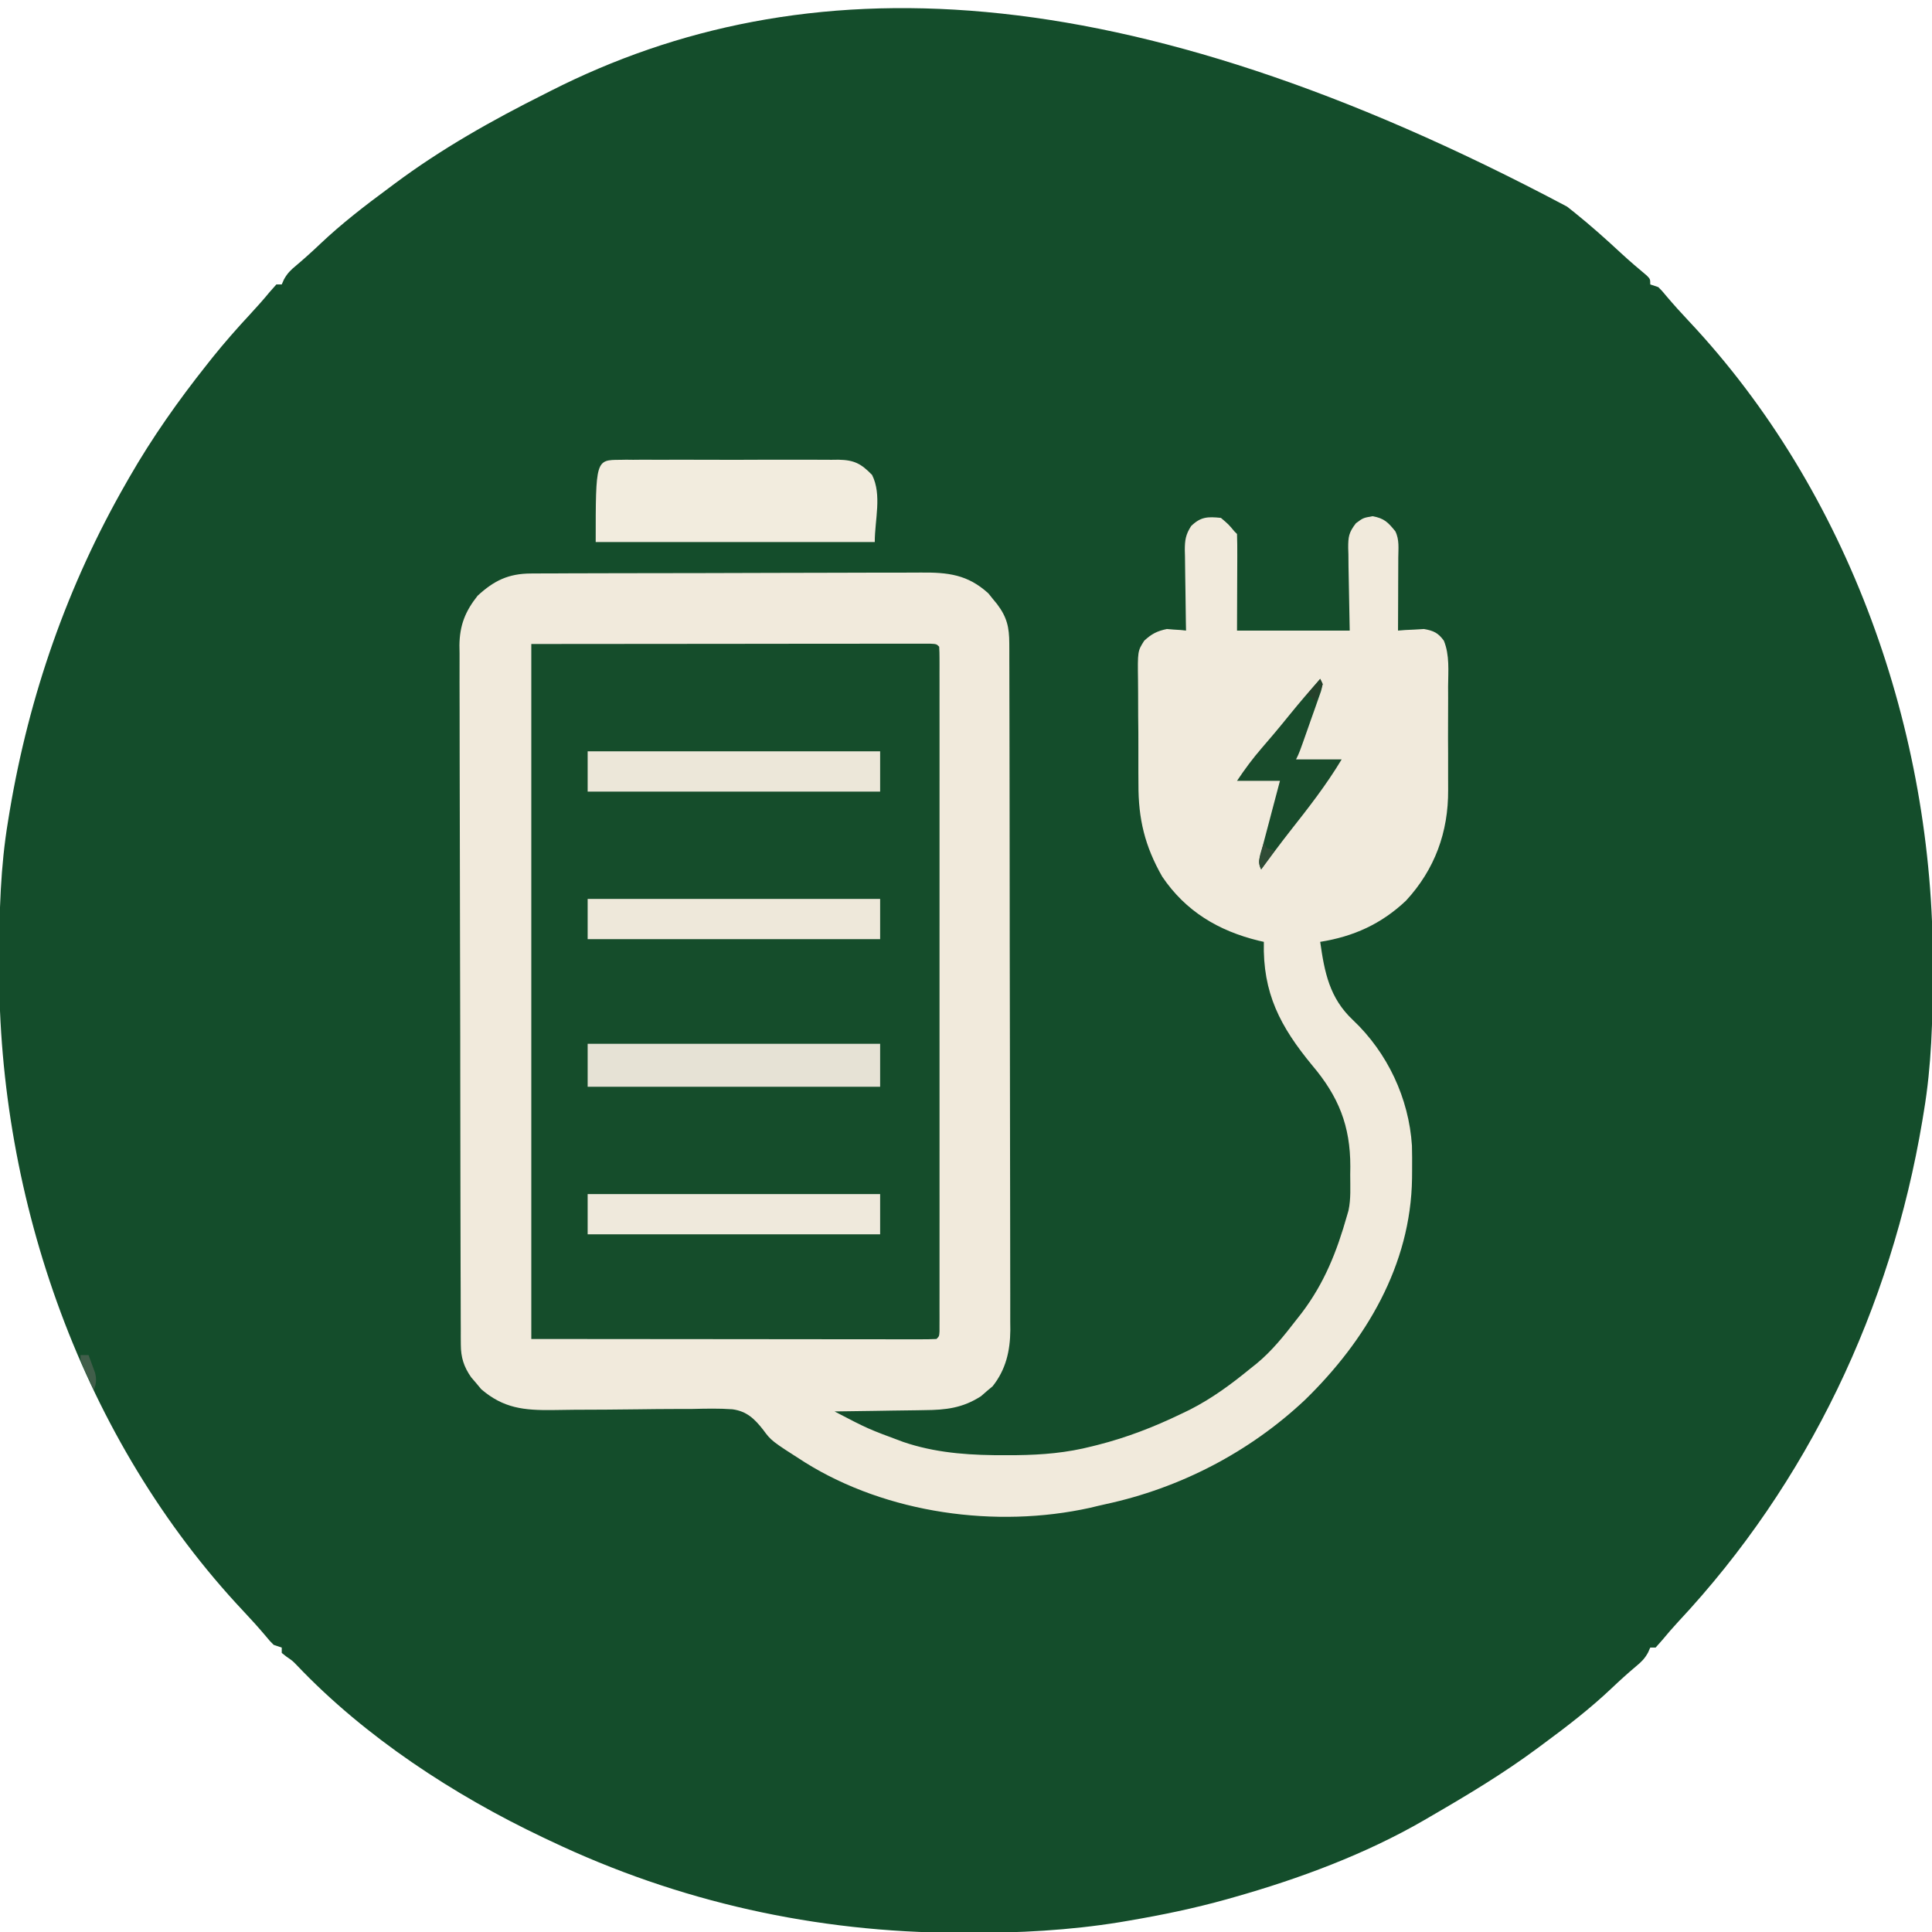
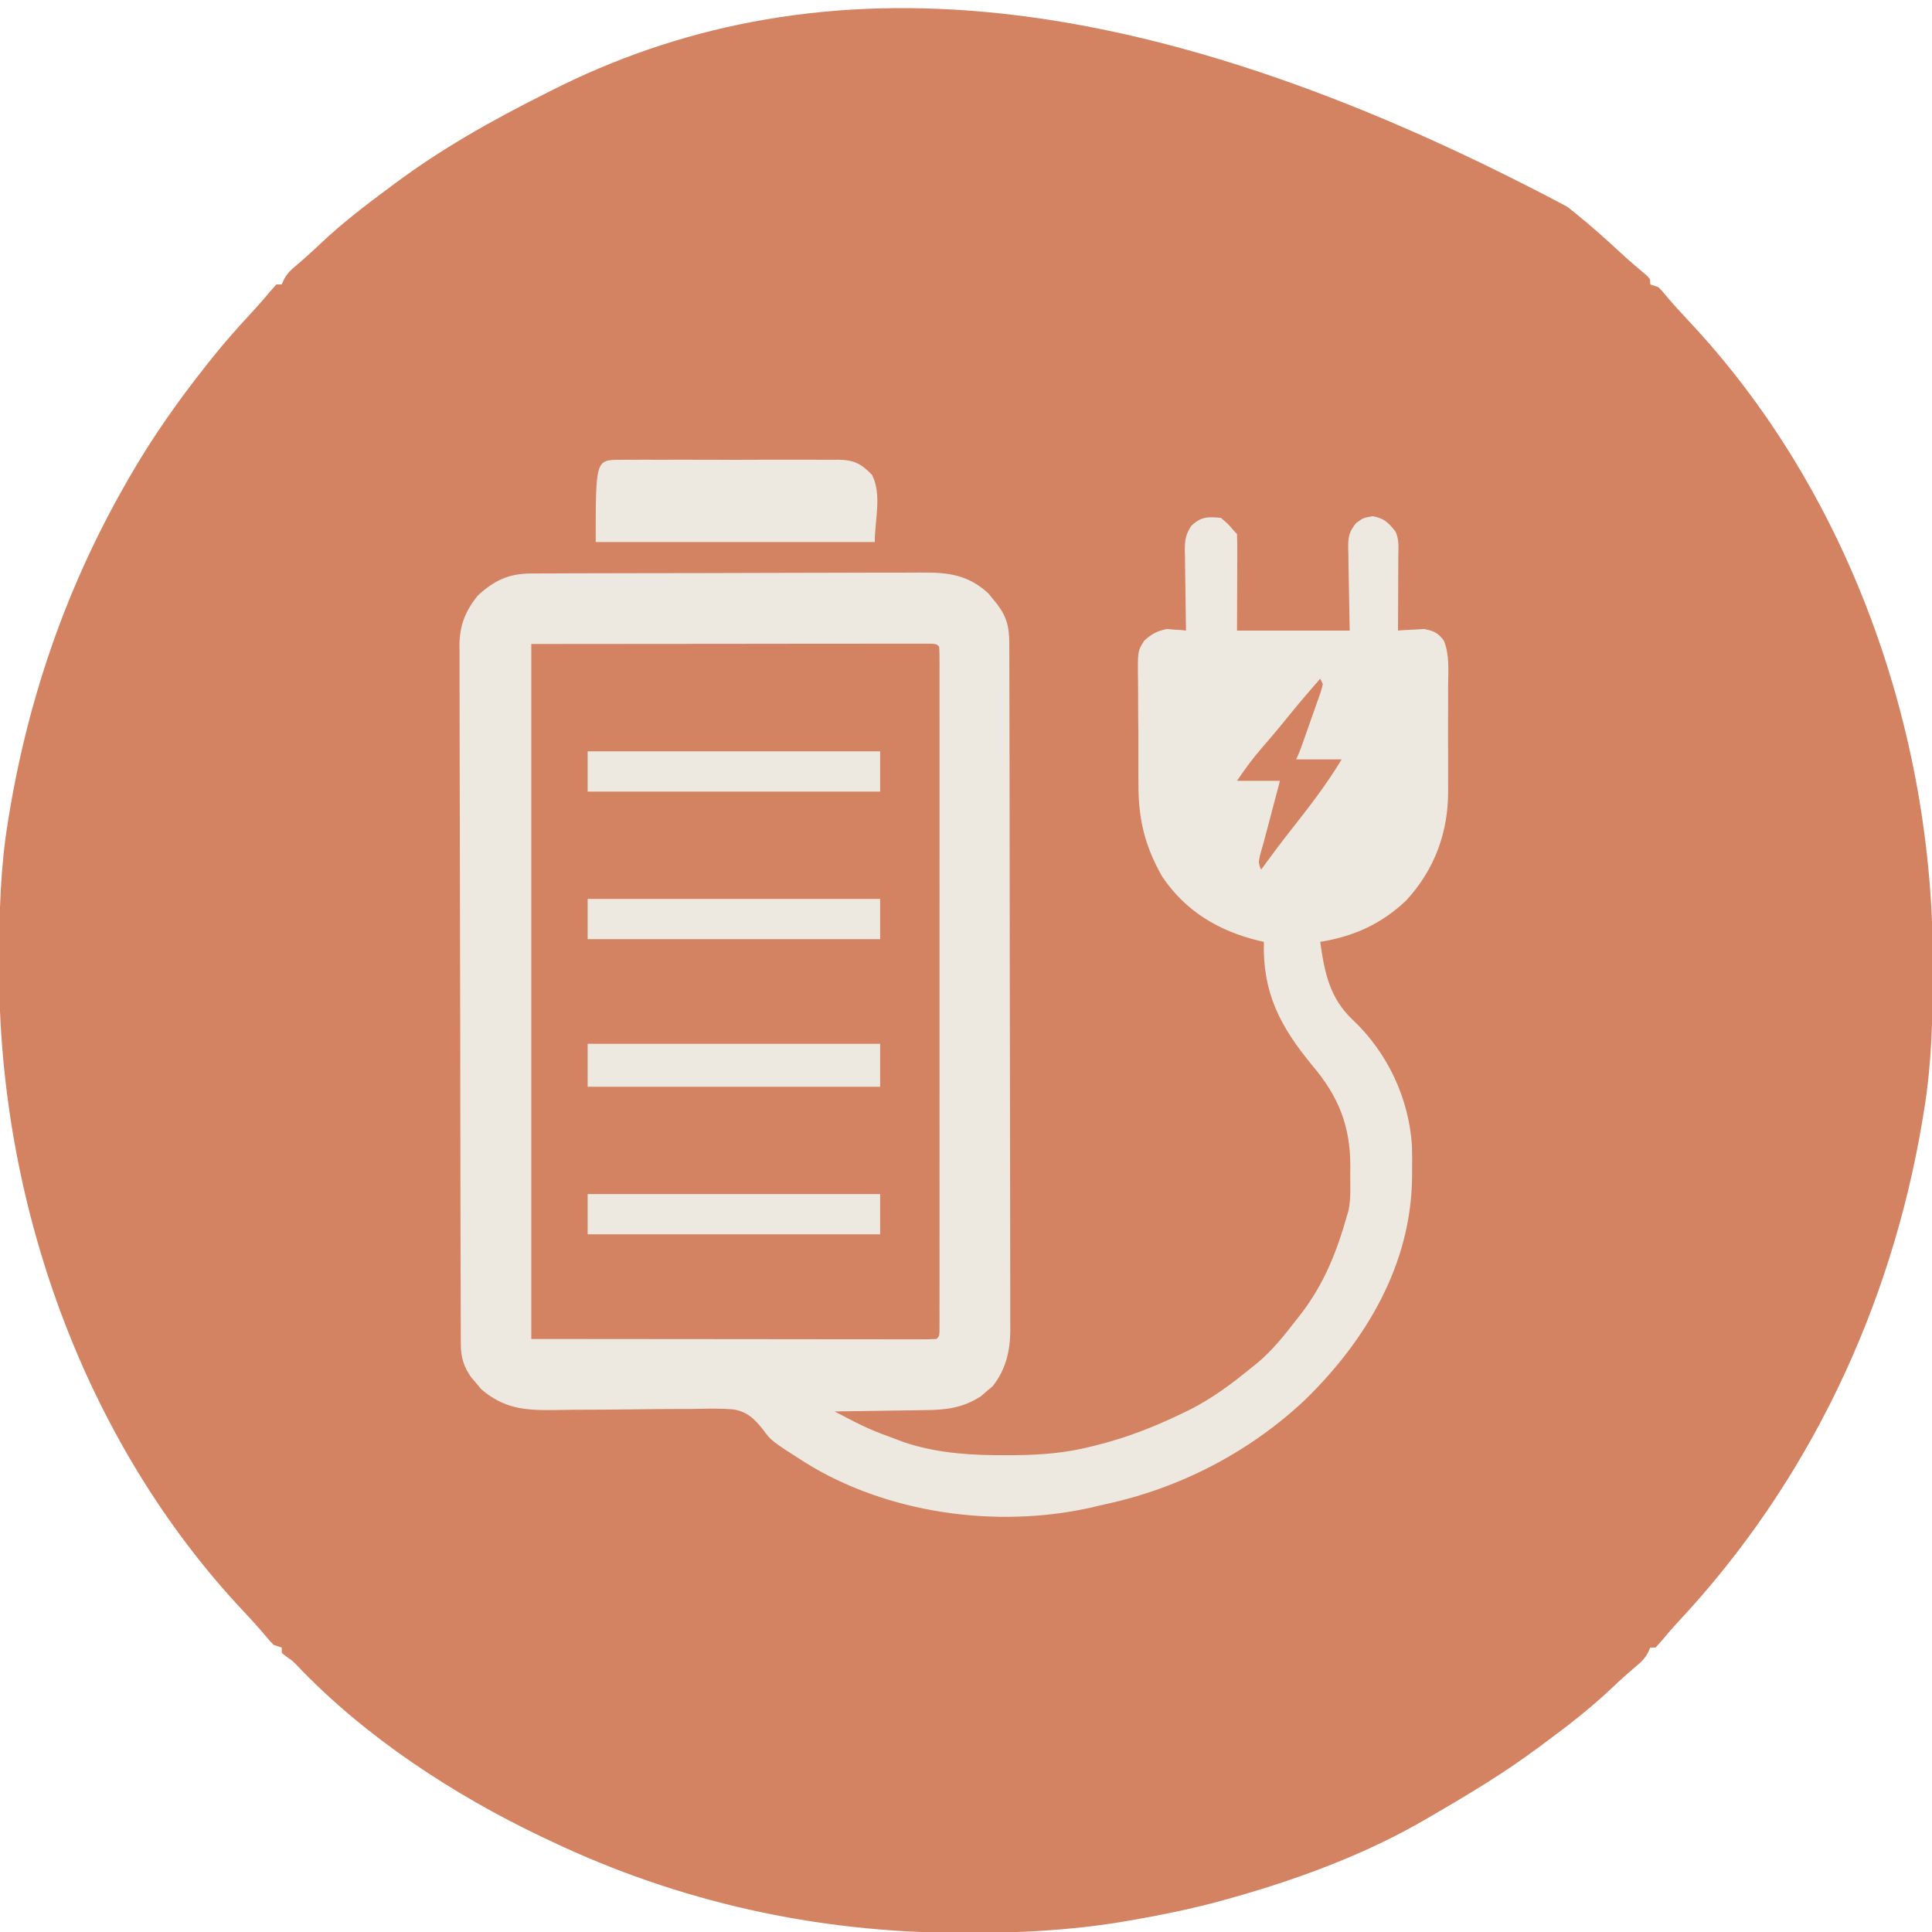
<svg xmlns="http://www.w3.org/2000/svg" version="1.1" width="720" height="720">
-   <path d="M0 0 C0.933 0.739 1.867 1.477 2.828 2.238 C8.835 7.07 14.542 12.164 20.184 17.41 C23.273 20.251 26.444 22.977 29.672 25.66 C31 27 31 27 31 29 C31.99 29.33 32.98 29.66 34 30 C35.402 31.391 35.402 31.391 36.938 33.25 C39.617 36.42 42.371 39.481 45.219 42.498 C105.205 106.243 136.606 195.835 136.312 282.5 C136.31 283.646 136.308 284.793 136.306 285.974 C136.254 303.157 135.835 320.016 133 337 C132.801 338.217 132.603 339.435 132.398 340.689 C120.691 410.464 89.83 475.66 41.383 527.426 C39.325 529.649 37.367 531.915 35.438 534.25 C34.633 535.158 33.829 536.065 33 537 C32.34 537 31.68 537 31 537 C30.738 537.598 30.477 538.196 30.207 538.812 C28.92 541.145 27.735 542.317 25.688 544 C22.582 546.616 19.596 549.314 16.656 552.115 C8.598 559.748 -0.067 566.428 -9 573 C-9.665 573.495 -10.329 573.989 -11.014 574.499 C-23.756 583.951 -37.277 592.061 -51 600 C-51.752 600.439 -52.504 600.879 -53.278 601.332 C-75.14 613.993 -99.768 623.138 -124 630 C-125.445 630.411 -125.445 630.411 -126.92 630.83 C-138.885 634.165 -150.944 636.667 -163.188 638.75 C-164.349 638.949 -165.511 639.148 -166.708 639.352 C-185.604 642.408 -204.375 643.381 -223.5 643.312 C-225.142 643.309 -225.142 643.309 -226.818 643.306 C-279.823 643.139 -331.065 631.828 -379 609 C-379.882 608.584 -380.763 608.168 -381.671 607.739 C-414.8 592.001 -447.919 570.377 -473.352 543.621 C-475.011 541.907 -475.011 541.907 -477.211 540.41 C-478.097 539.712 -478.097 539.712 -479 539 C-479 538.34 -479 537.68 -479 537 C-479.99 536.67 -480.98 536.34 -482 536 C-483.402 534.609 -483.402 534.609 -484.938 532.75 C-487.617 529.58 -490.371 526.519 -493.219 523.502 C-553.205 459.757 -584.606 370.165 -584.312 283.5 C-584.31 282.354 -584.308 281.207 -584.306 280.026 C-584.254 262.843 -583.835 245.984 -581 229 C-580.801 227.783 -580.603 226.565 -580.398 225.311 C-573.144 182.075 -558.829 141.017 -537 103 C-536.594 102.289 -536.188 101.578 -535.77 100.845 C-527.313 86.117 -517.554 72.292 -507 59 C-505.892 57.6 -505.892 57.6 -504.762 56.172 C-500.334 50.666 -495.703 45.397 -490.895 40.225 C-488.326 37.462 -485.841 34.658 -483.438 31.75 C-482.633 30.843 -481.829 29.935 -481 29 C-480.34 29 -479.68 29 -479 29 C-478.738 28.402 -478.477 27.804 -478.207 27.188 C-476.92 24.855 -475.735 23.683 -473.688 22 C-470.582 19.384 -467.596 16.685 -464.656 13.884 C-456.599 6.252 -447.92 -0.413 -439 -7 C-438.411 -7.441 -437.823 -7.881 -437.216 -8.335 C-419.626 -21.485 -400.612 -32.19 -381 -42 C-379.896 -42.562 -379.896 -42.562 -378.77 -43.135 C-285.026 -90.699 -166.377 -88.332 0 0 Z " fill="#144D2B" transform="translate(584,77)" />
-   <path d="M0 0 C2.875 2.438 2.875 2.438 5 5 C5.33 5.33 5.66 5.66 6 6 C6.089 8.666 6.115 11.307 6.098 13.973 C6.097 14.679 6.096 15.386 6.095 16.114 C6.089 18.764 6.075 21.413 6.062 24.062 C6.042 29.982 6.021 35.901 6 42 C19.86 42 33.72 42 48 42 C47.802 30.048 47.802 30.048 47.55 18.097 C47.535 16.592 47.522 15.087 47.512 13.582 C47.486 12.809 47.461 12.035 47.434 11.239 C47.431 7.025 47.647 5.458 50.312 2.003 C53 0 53 0 56.5 -0.625 C60.844 0.151 62.262 1.618 65 5 C66.56 8.12 66.121 11.43 66.098 14.852 C66.096 16.013 66.096 16.013 66.093 17.197 C66.088 19.673 66.075 22.149 66.062 24.625 C66.057 26.302 66.053 27.979 66.049 29.656 C66.038 33.771 66.021 37.885 66 42 C67.321 41.896 67.321 41.896 68.668 41.789 C69.829 41.735 70.991 41.681 72.188 41.625 C73.91 41.521 73.91 41.521 75.668 41.414 C79.194 42.034 80.966 42.821 83.082 45.767 C85.274 51.099 84.71 57.11 84.664 62.785 C84.667 64.248 84.672 65.71 84.679 67.172 C84.686 70.237 84.675 73.3 84.652 76.364 C84.624 80.255 84.64 84.145 84.67 88.036 C84.688 91.059 84.682 94.081 84.669 97.104 C84.666 98.536 84.67 99.969 84.681 101.401 C84.782 117.09 79.711 131.001 69 142.625 C59.789 151.342 49.458 156.013 37 158 C38.606 169.354 40.46 178.942 49.188 187.125 C62.082 199.302 70.052 216.307 71.19 233.94 C71.267 236.942 71.278 239.935 71.25 242.938 C71.243 243.995 71.235 245.053 71.227 246.142 C70.78 278.476 54.018 306.602 31.316 328.714 C10.616 348.191 -15.258 361.59 -42.993 367.562 C-44.916 367.982 -46.83 368.445 -48.742 368.91 C-83.811 376.663 -124.47 371.048 -155 352 C-167.541 343.977 -167.541 343.977 -170.63 339.792 C-173.849 335.686 -176.763 332.927 -182.022 332.202 C-187.055 331.829 -192.081 331.964 -197.121 332.078 C-198.99 332.085 -200.859 332.088 -202.728 332.085 C-207.632 332.089 -212.534 332.142 -217.438 332.21 C-225.281 332.315 -233.123 332.364 -240.966 332.376 C-243.691 332.39 -246.414 332.438 -249.138 332.488 C-259.688 332.597 -267.342 331.859 -275.656 324.719 C-276.569 323.62 -276.569 323.62 -277.5 322.5 C-278.444 321.402 -278.444 321.402 -279.406 320.281 C-282.138 316.371 -283.248 312.887 -283.263 308.134 C-283.271 307.175 -283.278 306.217 -283.286 305.23 C-283.284 304.185 -283.283 303.14 -283.281 302.064 C-283.287 300.948 -283.293 299.832 -283.299 298.682 C-283.316 294.934 -283.319 291.186 -283.322 287.439 C-283.332 284.755 -283.342 282.071 -283.352 279.387 C-283.379 272.089 -283.392 264.791 -283.4 257.494 C-283.406 252.935 -283.414 248.376 -283.423 243.817 C-283.448 231.189 -283.468 218.56 -283.475 205.932 C-283.476 205.124 -283.476 204.316 -283.476 203.484 C-283.477 202.674 -283.477 201.864 -283.478 201.03 C-283.479 199.389 -283.48 197.748 -283.48 196.107 C-283.481 195.293 -283.481 194.479 -283.482 193.64 C-283.49 180.455 -283.525 167.271 -283.571 154.086 C-283.619 140.542 -283.644 126.997 -283.646 113.453 C-283.648 105.851 -283.659 98.25 -283.696 90.648 C-283.726 84.174 -283.737 77.701 -283.72 71.227 C-283.712 67.926 -283.717 64.626 -283.742 61.326 C-283.768 57.74 -283.756 54.157 -283.735 50.571 C-283.751 49.537 -283.767 48.504 -283.784 47.439 C-283.683 40.008 -281.63 34.837 -277 29 C-270.918 23.395 -265.527 20.758 -257.157 20.726 C-256.144 20.718 -256.144 20.718 -255.109 20.71 C-252.852 20.695 -250.595 20.694 -248.337 20.694 C-246.715 20.686 -245.094 20.678 -243.472 20.668 C-239.071 20.646 -234.67 20.638 -230.269 20.633 C-227.517 20.629 -224.766 20.623 -222.014 20.616 C-212.407 20.591 -202.801 20.578 -193.194 20.574 C-184.251 20.571 -175.307 20.541 -166.363 20.499 C-158.677 20.464 -150.99 20.449 -143.303 20.448 C-138.716 20.447 -134.129 20.439 -129.541 20.41 C-125.224 20.384 -120.907 20.382 -116.589 20.398 C-115.009 20.4 -113.43 20.393 -111.85 20.377 C-101.713 20.281 -94.359 21.115 -86.66 28.133 C-86.133 28.79 -85.606 29.448 -85.062 30.125 C-84.517 30.788 -83.972 31.45 -83.41 32.133 C-79.731 37.004 -78.879 40.774 -78.866 46.788 C-78.861 47.729 -78.857 48.67 -78.852 49.639 C-78.852 50.665 -78.853 51.69 -78.853 52.746 C-78.849 53.842 -78.845 54.938 -78.842 56.067 C-78.831 59.745 -78.827 63.424 -78.823 67.102 C-78.817 69.737 -78.81 72.372 -78.803 75.006 C-78.783 82.917 -78.773 90.828 -78.764 98.738 C-78.76 102.466 -78.755 106.194 -78.749 109.922 C-78.732 122.319 -78.718 134.715 -78.711 147.112 C-78.709 150.327 -78.707 153.542 -78.705 156.757 C-78.704 157.556 -78.704 158.355 -78.703 159.178 C-78.695 172.121 -78.67 185.063 -78.637 198.005 C-78.604 211.301 -78.586 224.597 -78.583 237.893 C-78.581 245.354 -78.572 252.816 -78.547 260.278 C-78.525 266.633 -78.517 272.987 -78.526 279.342 C-78.531 282.582 -78.527 285.821 -78.51 289.061 C-78.492 292.581 -78.499 296.099 -78.512 299.619 C-78.501 300.633 -78.49 301.647 -78.479 302.692 C-78.549 310.494 -80.155 317.411 -85.078 323.621 C-85.795 324.221 -86.512 324.82 -87.25 325.438 C-87.956 326.055 -88.663 326.672 -89.391 327.309 C-96.212 331.73 -102.481 332.457 -110.406 332.512 C-111.854 332.539 -111.854 332.539 -113.331 332.566 C-116.388 332.62 -119.444 332.654 -122.5 332.688 C-124.583 332.721 -126.667 332.755 -128.75 332.791 C-133.833 332.876 -138.916 332.943 -144 333 C-131.534 339.503 -131.534 339.503 -118.375 344.375 C-117.658 344.608 -116.942 344.842 -116.203 345.082 C-104.473 348.699 -92.389 349.367 -80.188 349.312 C-78.873 349.308 -77.559 349.303 -76.204 349.298 C-66.447 349.18 -57.461 348.424 -48 346 C-47.312 345.828 -46.625 345.657 -45.916 345.48 C-35.127 342.739 -25.018 338.828 -15 334 C-13.867 333.455 -12.734 332.909 -11.566 332.348 C-3.266 328.113 3.824 322.876 11 317 C11.752 316.403 12.503 315.806 13.277 315.191 C18.994 310.471 23.481 304.849 28 299 C28.705 298.099 29.41 297.198 30.137 296.27 C38.602 285.095 43.228 273.345 47 260 C47.182 259.374 47.364 258.748 47.551 258.102 C48.48 253.753 48.185 249.242 48.188 244.812 C48.2 243.809 48.212 242.805 48.225 241.771 C48.254 226.52 43.807 215.57 34 204 C22.127 189.592 15.522 177.13 16 158 C15.345 157.853 14.69 157.706 14.016 157.555 C-0.937 153.88 -13.136 146.635 -21.875 133.688 C-28.34 122.366 -30.785 112.218 -30.734 99.285 C-30.743 97.816 -30.752 96.347 -30.763 94.878 C-30.779 91.826 -30.777 88.775 -30.762 85.723 C-30.744 81.823 -30.782 77.926 -30.834 74.026 C-30.867 71.004 -30.868 67.982 -30.859 64.959 C-30.859 63.521 -30.87 62.083 -30.893 60.645 C-31.043 49.635 -31.043 49.635 -28.575 45.767 C-25.874 43.249 -23.748 42.153 -20.129 41.414 C-19.282 41.484 -18.435 41.553 -17.562 41.625 C-16.698 41.679 -15.833 41.733 -14.941 41.789 C-14.301 41.859 -13.66 41.928 -13 42 C-13.021 40.936 -13.042 39.871 -13.063 38.775 C-13.136 34.815 -13.182 30.854 -13.22 26.894 C-13.24 25.182 -13.267 23.47 -13.302 21.758 C-13.35 19.293 -13.373 16.829 -13.391 14.363 C-13.411 13.602 -13.432 12.84 -13.453 12.055 C-13.455 8.315 -13.141 6.219 -11.101 3.04 C-7.523 -0.434 -4.936 -0.502 0 0 Z " fill="#F1EADC" transform="translate(455,193)" />
-   <path d="M0 0 C37.342 -0.031 37.342 -0.031 75.438 -0.062 C83.312 -0.072 91.186 -0.081 99.299 -0.09 C108.879 -0.095 108.879 -0.095 113.357 -0.095 C116.5 -0.096 119.642 -0.1 122.785 -0.106 C126.785 -0.112 130.786 -0.114 134.787 -0.113 C136.26 -0.113 137.733 -0.115 139.206 -0.119 C141.187 -0.124 143.167 -0.122 145.147 -0.12 C146.26 -0.121 147.372 -0.122 148.519 -0.123 C151 0 151 0 152 1 C152.097 2.375 152.126 3.755 152.126 5.134 C152.128 6.031 152.131 6.927 152.134 7.851 C152.132 8.847 152.129 9.844 152.127 10.87 C152.129 11.92 152.13 12.969 152.132 14.051 C152.136 17.597 152.133 21.143 152.129 24.689 C152.131 27.22 152.133 29.75 152.135 32.281 C152.139 38.458 152.138 44.635 152.135 50.812 C152.133 55.831 152.133 60.849 152.134 65.867 C152.134 66.58 152.134 67.292 152.134 68.027 C152.135 69.475 152.135 70.923 152.135 72.371 C152.138 85.963 152.135 99.556 152.129 113.149 C152.125 124.825 152.126 136.501 152.13 148.177 C152.136 161.72 152.138 175.262 152.135 188.805 C152.134 190.248 152.134 191.691 152.134 193.133 C152.134 193.843 152.134 194.553 152.133 195.285 C152.132 200.3 152.134 205.315 152.136 210.329 C152.139 217.073 152.137 223.816 152.131 230.56 C152.13 233.043 152.13 235.526 152.133 238.009 C152.135 241.382 152.132 244.756 152.127 248.13 C152.129 249.126 152.131 250.123 152.134 251.149 C152.131 252.046 152.129 252.942 152.126 253.866 C152.126 254.646 152.126 255.426 152.125 256.229 C152 258 152 258 151 259 C149.051 259.097 147.099 259.122 145.147 259.12 C143.878 259.122 142.609 259.123 141.301 259.124 C139.876 259.121 138.45 259.117 137.025 259.114 C135.513 259.113 134.001 259.113 132.489 259.114 C128.426 259.114 124.363 259.108 120.301 259.101 C116.493 259.096 112.686 259.095 108.879 259.095 C97.732 259.089 86.585 259.075 75.438 259.062 C50.543 259.042 25.649 259.021 0 259 C0 173.53 0 88.06 0 0 Z " fill="#154D2B" transform="translate(198,240)" />
-   <path d="M0 0 C0.772 -0.014 1.545 -0.028 2.34 -0.043 C3.173 -0.033 4.006 -0.022 4.864 -0.012 C5.753 -0.021 6.641 -0.03 7.556 -0.039 C10.488 -0.061 13.417 -0.046 16.349 -0.029 C18.39 -0.033 20.431 -0.037 22.472 -0.044 C26.749 -0.051 31.024 -0.04 35.301 -0.017 C40.776 0.012 46.251 -0.005 51.727 -0.035 C55.942 -0.053 60.156 -0.047 64.371 -0.034 C66.39 -0.031 68.408 -0.035 70.427 -0.047 C73.252 -0.059 76.075 -0.04 78.899 -0.012 C80.146 -0.027 80.146 -0.027 81.417 -0.043 C87.271 0.064 89.865 1.411 93.946 5.635 C97.676 13.094 94.946 22.295 94.946 30.635 C60.626 30.635 26.306 30.635 -9.054 30.635 C-9.054 0.026 -9.054 0.026 0 0 Z " fill="#F2ECDE" transform="translate(231.0536,171.3651)" />
-   <path d="M0 0 C35.97 0 71.94 0 109 0 C109 5.28 109 10.56 109 16 C73.03 16 37.06 16 0 16 C0 10.72 0 5.44 0 0 Z " fill="#E6E2D5" transform="translate(219,389)" />
-   <path d="M0 0 C35.97 0 71.94 0 109 0 C109 4.95 109 9.9 109 15 C73.03 15 37.06 15 0 15 C0 10.05 0 5.1 0 0 Z " fill="#EFE9DC" transform="translate(219,445)" />
-   <path d="M0 0 C35.97 0 71.94 0 109 0 C109 4.95 109 9.9 109 15 C73.03 15 37.06 15 0 15 C0 10.05 0 5.1 0 0 Z " fill="#EEE8DA" transform="translate(219,335)" />
-   <path d="M0 0 C35.97 0 71.94 0 109 0 C109 4.95 109 9.9 109 15 C73.03 15 37.06 15 0 15 C0 10.05 0 5.1 0 0 Z " fill="#ECE7D9" transform="translate(219,280)" />
-   <path d="M0 0 C1 2 1 2 0.303 4.582 C-0.073 5.648 -0.449 6.714 -0.836 7.812 C-1.241 8.97 -1.645 10.128 -2.062 11.32 C-2.496 12.535 -2.929 13.749 -3.375 15 C-3.8 16.214 -4.226 17.429 -4.664 18.68 C-7.81 27.621 -7.81 27.621 -9 30 C-3.39 30 2.22 30 8 30 C2.273 39.546 -4.432 48.112 -11.312 56.842 C-14.956 61.501 -18.479 66.249 -22 71 C-23.541 67.918 -22.205 65.203 -21.348 62.023 C-21.169 61.338 -20.99 60.653 -20.805 59.947 C-20.231 57.754 -19.647 55.565 -19.062 53.375 C-18.672 51.891 -18.282 50.406 -17.893 48.922 C-16.937 45.279 -15.968 41.64 -15 38 C-20.28 38 -25.56 38 -31 38 C-28.102 33.653 -25.205 29.732 -21.812 25.812 C-20.834 24.67 -19.856 23.527 -18.879 22.383 C-18.394 21.816 -17.91 21.249 -17.411 20.665 C-15.323 18.2 -13.286 15.695 -11.25 13.188 C-7.599 8.701 -3.848 4.318 0 0 Z " fill="#184B2B" transform="translate(492,253)" />
-   <path d="M0 0 C0.99 0 1.98 0 3 0 C3.534 1.412 4.052 2.83 4.562 4.25 C4.853 5.039 5.143 5.828 5.441 6.641 C6.045 9.191 5.847 10.553 5 13 C4.162 11.21 3.33 9.418 2.5 7.625 C1.804 6.128 1.804 6.128 1.094 4.602 C0 2 0 2 0 0 Z " fill="#415E4A" transform="translate(30,505)" />
-   <path d="M0 0 C0.33 0.66 0.66 1.32 1 2 C1.99 2.33 2.98 2.66 4 3 C2.35 5.31 0.7 7.62 -1 10 C-2.274 7.453 -1.802 6.572 -1.062 3.875 C-0.868 3.151 -0.673 2.426 -0.473 1.68 C-0.317 1.125 -0.161 0.571 0 0 Z " fill="#2F4C36" transform="translate(471,314)" />
-   <path d="M0 0 C0.33 0.66 0.66 1.32 1 2 C0.064 4.36 -0.933 6.696 -2 9 C-2.33 8.34 -2.66 7.68 -3 7 C-3.66 6.67 -4.32 6.34 -5 6 C-3.35 4.02 -1.7 2.04 0 0 Z " fill="#24402A" transform="translate(492,253)" />
+   <path d="M0 0 C0.933 0.739 1.867 1.477 2.828 2.238 C8.835 7.07 14.542 12.164 20.184 17.41 C23.273 20.251 26.444 22.977 29.672 25.66 C31 27 31 27 31 29 C31.99 29.33 32.98 29.66 34 30 C35.402 31.391 35.402 31.391 36.938 33.25 C39.617 36.42 42.371 39.481 45.219 42.498 C105.205 106.243 136.606 195.835 136.312 282.5 C136.31 283.646 136.308 284.793 136.306 285.974 C136.254 303.157 135.835 320.016 133 337 C132.801 338.217 132.603 339.435 132.398 340.689 C120.691 410.464 89.83 475.66 41.383 527.426 C39.325 529.649 37.367 531.915 35.438 534.25 C34.633 535.158 33.829 536.065 33 537 C32.34 537 31.68 537 31 537 C30.738 537.598 30.477 538.196 30.207 538.812 C28.92 541.145 27.735 542.317 25.688 544 C22.582 546.616 19.596 549.314 16.656 552.115 C8.598 559.748 -0.067 566.428 -9 573 C-9.665 573.495 -10.329 573.989 -11.014 574.499 C-23.756 583.951 -37.277 592.061 -51 600 C-51.752 600.439 -52.504 600.879 -53.278 601.332 C-75.14 613.993 -99.768 623.138 -124 630 C-125.445 630.411 -125.445 630.411 -126.92 630.83 C-138.885 634.165 -150.944 636.667 -163.188 638.75 C-164.349 638.949 -165.511 639.148 -166.708 639.352 C-185.604 642.408 -204.375 643.381 -223.5 643.312 C-225.142 643.309 -225.142 643.309 -226.818 643.306 C-279.823 643.139 -331.065 631.828 -379 609 C-379.882 608.584 -380.763 608.168 -381.671 607.739 C-414.8 592.001 -447.919 570.377 -473.352 543.621 C-475.011 541.907 -475.011 541.907 -477.211 540.41 C-478.097 539.712 -478.097 539.712 -479 539 C-479 538.34 -479 537.68 -479 537 C-479.99 536.67 -480.98 536.34 -482 536 C-483.402 534.609 -483.402 534.609 -484.938 532.75 C-487.617 529.58 -490.371 526.519 -493.219 523.502 C-553.205 459.757 -584.606 370.165 -584.312 283.5 C-584.31 282.354 -584.308 281.207 -584.306 280.026 C-584.254 262.843 -583.835 245.984 -581 229 C-580.801 227.783 -580.603 226.565 -580.398 225.311 C-573.144 182.075 -558.829 141.017 -537 103 C-536.594 102.289 -536.188 101.578 -535.77 100.845 C-527.313 86.117 -517.554 72.292 -507 59 C-505.892 57.6 -505.892 57.6 -504.762 56.172 C-500.334 50.666 -495.703 45.397 -490.895 40.225 C-488.326 37.462 -485.841 34.658 -483.438 31.75 C-482.633 30.843 -481.829 29.935 -481 29 C-480.34 29 -479.68 29 -479 29 C-478.738 28.402 -478.477 27.804 -478.207 27.188 C-476.92 24.855 -475.735 23.683 -473.688 22 C-470.582 19.384 -467.596 16.685 -464.656 13.884 C-456.599 6.252 -447.92 -0.413 -439 -7 C-438.411 -7.441 -437.823 -7.881 -437.216 -8.335 C-419.626 -21.485 -400.612 -32.19 -381 -42 C-379.896 -42.562 -379.896 -42.562 -378.77 -43.135 C-285.026 -90.699 -166.377 -88.332 0 0 Z " fill="#D38262" transform="translate(584,77)" />
+   <path d="M0 0 C2.875 2.438 2.875 2.438 5 5 C5.33 5.33 5.66 5.66 6 6 C6.089 8.666 6.115 11.307 6.098 13.973 C6.097 14.679 6.096 15.386 6.095 16.114 C6.089 18.764 6.075 21.413 6.062 24.062 C6.042 29.982 6.021 35.901 6 42 C19.86 42 33.72 42 48 42 C47.802 30.048 47.802 30.048 47.55 18.097 C47.535 16.592 47.522 15.087 47.512 13.582 C47.486 12.809 47.461 12.035 47.434 11.239 C47.431 7.025 47.647 5.458 50.312 2.003 C53 0 53 0 56.5 -0.625 C60.844 0.151 62.262 1.618 65 5 C66.56 8.12 66.121 11.43 66.098 14.852 C66.096 16.013 66.096 16.013 66.093 17.197 C66.088 19.673 66.075 22.149 66.062 24.625 C66.057 26.302 66.053 27.979 66.049 29.656 C66.038 33.771 66.021 37.885 66 42 C67.321 41.896 67.321 41.896 68.668 41.789 C69.829 41.735 70.991 41.681 72.188 41.625 C73.91 41.521 73.91 41.521 75.668 41.414 C79.194 42.034 80.966 42.821 83.082 45.767 C85.274 51.099 84.71 57.11 84.664 62.785 C84.667 64.248 84.672 65.71 84.679 67.172 C84.686 70.237 84.675 73.3 84.652 76.364 C84.624 80.255 84.64 84.145 84.67 88.036 C84.688 91.059 84.682 94.081 84.669 97.104 C84.666 98.536 84.67 99.969 84.681 101.401 C84.782 117.09 79.711 131.001 69 142.625 C59.789 151.342 49.458 156.013 37 158 C38.606 169.354 40.46 178.942 49.188 187.125 C62.082 199.302 70.052 216.307 71.19 233.94 C71.267 236.942 71.278 239.935 71.25 242.938 C71.243 243.995 71.235 245.053 71.227 246.142 C70.78 278.476 54.018 306.602 31.316 328.714 C10.616 348.191 -15.258 361.59 -42.993 367.562 C-44.916 367.982 -46.83 368.445 -48.742 368.91 C-83.811 376.663 -124.47 371.048 -155 352 C-167.541 343.977 -167.541 343.977 -170.63 339.792 C-173.849 335.686 -176.763 332.927 -182.022 332.202 C-187.055 331.829 -192.081 331.964 -197.121 332.078 C-198.99 332.085 -200.859 332.088 -202.728 332.085 C-207.632 332.089 -212.534 332.142 -217.438 332.21 C-225.281 332.315 -233.123 332.364 -240.966 332.376 C-243.691 332.39 -246.414 332.438 -249.138 332.488 C-259.688 332.597 -267.342 331.859 -275.656 324.719 C-276.569 323.62 -276.569 323.62 -277.5 322.5 C-278.444 321.402 -278.444 321.402 -279.406 320.281 C-282.138 316.371 -283.248 312.887 -283.263 308.134 C-283.271 307.175 -283.278 306.217 -283.286 305.23 C-283.284 304.185 -283.283 303.14 -283.281 302.064 C-283.287 300.948 -283.293 299.832 -283.299 298.682 C-283.316 294.934 -283.319 291.186 -283.322 287.439 C-283.332 284.755 -283.342 282.071 -283.352 279.387 C-283.379 272.089 -283.392 264.791 -283.4 257.494 C-283.406 252.935 -283.414 248.376 -283.423 243.817 C-283.448 231.189 -283.468 218.56 -283.475 205.932 C-283.476 205.124 -283.476 204.316 -283.476 203.484 C-283.477 202.674 -283.477 201.864 -283.478 201.03 C-283.479 199.389 -283.48 197.748 -283.48 196.107 C-283.481 195.293 -283.481 194.479 -283.482 193.64 C-283.49 180.455 -283.525 167.271 -283.571 154.086 C-283.619 140.542 -283.644 126.997 -283.646 113.453 C-283.648 105.851 -283.659 98.25 -283.696 90.648 C-283.726 84.174 -283.737 77.701 -283.72 71.227 C-283.712 67.926 -283.717 64.626 -283.742 61.326 C-283.768 57.74 -283.756 54.157 -283.735 50.571 C-283.751 49.537 -283.767 48.504 -283.784 47.439 C-283.683 40.008 -281.63 34.837 -277 29 C-270.918 23.395 -265.527 20.758 -257.157 20.726 C-256.144 20.718 -256.144 20.718 -255.109 20.71 C-252.852 20.695 -250.595 20.694 -248.337 20.694 C-246.715 20.686 -245.094 20.678 -243.472 20.668 C-239.071 20.646 -234.67 20.638 -230.269 20.633 C-227.517 20.629 -224.766 20.623 -222.014 20.616 C-212.407 20.591 -202.801 20.578 -193.194 20.574 C-184.251 20.571 -175.307 20.541 -166.363 20.499 C-158.677 20.464 -150.99 20.449 -143.303 20.448 C-138.716 20.447 -134.129 20.439 -129.541 20.41 C-125.224 20.384 -120.907 20.382 -116.589 20.398 C-115.009 20.4 -113.43 20.393 -111.85 20.377 C-101.713 20.281 -94.359 21.115 -86.66 28.133 C-86.133 28.79 -85.606 29.448 -85.062 30.125 C-84.517 30.788 -83.972 31.45 -83.41 32.133 C-79.731 37.004 -78.879 40.774 -78.866 46.788 C-78.861 47.729 -78.857 48.67 -78.852 49.639 C-78.852 50.665 -78.853 51.69 -78.853 52.746 C-78.849 53.842 -78.845 54.938 -78.842 56.067 C-78.831 59.745 -78.827 63.424 -78.823 67.102 C-78.817 69.737 -78.81 72.372 -78.803 75.006 C-78.783 82.917 -78.773 90.828 -78.764 98.738 C-78.76 102.466 -78.755 106.194 -78.749 109.922 C-78.732 122.319 -78.718 134.715 -78.711 147.112 C-78.709 150.327 -78.707 153.542 -78.705 156.757 C-78.704 157.556 -78.704 158.355 -78.703 159.178 C-78.695 172.121 -78.67 185.063 -78.637 198.005 C-78.604 211.301 -78.586 224.597 -78.583 237.893 C-78.581 245.354 -78.572 252.816 -78.547 260.278 C-78.525 266.633 -78.517 272.987 -78.526 279.342 C-78.531 282.582 -78.527 285.821 -78.51 289.061 C-78.492 292.581 -78.499 296.099 -78.512 299.619 C-78.501 300.633 -78.49 301.647 -78.479 302.692 C-78.549 310.494 -80.155 317.411 -85.078 323.621 C-85.795 324.221 -86.512 324.82 -87.25 325.438 C-87.956 326.055 -88.663 326.672 -89.391 327.309 C-96.212 331.73 -102.481 332.457 -110.406 332.512 C-111.854 332.539 -111.854 332.539 -113.331 332.566 C-116.388 332.62 -119.444 332.654 -122.5 332.688 C-124.583 332.721 -126.667 332.755 -128.75 332.791 C-133.833 332.876 -138.916 332.943 -144 333 C-131.534 339.503 -131.534 339.503 -118.375 344.375 C-117.658 344.608 -116.942 344.842 -116.203 345.082 C-104.473 348.699 -92.389 349.367 -80.188 349.312 C-78.873 349.308 -77.559 349.303 -76.204 349.298 C-66.447 349.18 -57.461 348.424 -48 346 C-47.312 345.828 -46.625 345.657 -45.916 345.48 C-35.127 342.739 -25.018 338.828 -15 334 C-13.867 333.455 -12.734 332.909 -11.566 332.348 C-3.266 328.113 3.824 322.876 11 317 C11.752 316.403 12.503 315.806 13.277 315.191 C18.994 310.471 23.481 304.849 28 299 C28.705 298.099 29.41 297.198 30.137 296.27 C38.602 285.095 43.228 273.345 47 260 C47.182 259.374 47.364 258.748 47.551 258.102 C48.48 253.753 48.185 249.242 48.188 244.812 C48.2 243.809 48.212 242.805 48.225 241.771 C48.254 226.52 43.807 215.57 34 204 C22.127 189.592 15.522 177.13 16 158 C15.345 157.853 14.69 157.706 14.016 157.555 C-0.937 153.88 -13.136 146.635 -21.875 133.688 C-28.34 122.366 -30.785 112.218 -30.734 99.285 C-30.743 97.816 -30.752 96.347 -30.763 94.878 C-30.779 91.826 -30.777 88.775 -30.762 85.723 C-30.744 81.823 -30.782 77.926 -30.834 74.026 C-30.867 71.004 -30.868 67.982 -30.859 64.959 C-30.859 63.521 -30.87 62.083 -30.893 60.645 C-31.043 49.635 -31.043 49.635 -28.575 45.767 C-25.874 43.249 -23.748 42.153 -20.129 41.414 C-19.282 41.484 -18.435 41.553 -17.562 41.625 C-16.698 41.679 -15.833 41.733 -14.941 41.789 C-14.301 41.859 -13.66 41.928 -13 42 C-13.021 40.936 -13.042 39.871 -13.063 38.775 C-13.136 34.815 -13.182 30.854 -13.22 26.894 C-13.24 25.182 -13.267 23.47 -13.302 21.758 C-13.35 19.293 -13.373 16.829 -13.391 14.363 C-13.411 13.602 -13.432 12.84 -13.453 12.055 C-13.455 8.315 -13.141 6.219 -11.101 3.04 C-7.523 -0.434 -4.936 -0.502 0 0 Z " fill="#EEE9E0" transform="translate(455,193)" />
+   <path d="M0 0 C37.342 -0.031 37.342 -0.031 75.438 -0.062 C83.312 -0.072 91.186 -0.081 99.299 -0.09 C108.879 -0.095 108.879 -0.095 113.357 -0.095 C116.5 -0.096 119.642 -0.1 122.785 -0.106 C126.785 -0.112 130.786 -0.114 134.787 -0.113 C136.26 -0.113 137.733 -0.115 139.206 -0.119 C141.187 -0.124 143.167 -0.122 145.147 -0.12 C146.26 -0.121 147.372 -0.122 148.519 -0.123 C151 0 151 0 152 1 C152.097 2.375 152.126 3.755 152.126 5.134 C152.128 6.031 152.131 6.927 152.134 7.851 C152.132 8.847 152.129 9.844 152.127 10.87 C152.129 11.92 152.13 12.969 152.132 14.051 C152.136 17.597 152.133 21.143 152.129 24.689 C152.131 27.22 152.133 29.75 152.135 32.281 C152.139 38.458 152.138 44.635 152.135 50.812 C152.133 55.831 152.133 60.849 152.134 65.867 C152.134 66.58 152.134 67.292 152.134 68.027 C152.135 69.475 152.135 70.923 152.135 72.371 C152.138 85.963 152.135 99.556 152.129 113.149 C152.125 124.825 152.126 136.501 152.13 148.177 C152.136 161.72 152.138 175.262 152.135 188.805 C152.134 190.248 152.134 191.691 152.134 193.133 C152.134 193.843 152.134 194.553 152.133 195.285 C152.132 200.3 152.134 205.315 152.136 210.329 C152.139 217.073 152.137 223.816 152.131 230.56 C152.13 233.043 152.13 235.526 152.133 238.009 C152.135 241.382 152.132 244.756 152.127 248.13 C152.129 249.126 152.131 250.123 152.134 251.149 C152.131 252.046 152.129 252.942 152.126 253.866 C152.126 254.646 152.126 255.426 152.125 256.229 C152 258 152 258 151 259 C149.051 259.097 147.099 259.122 145.147 259.12 C143.878 259.122 142.609 259.123 141.301 259.124 C139.876 259.121 138.45 259.117 137.025 259.114 C135.513 259.113 134.001 259.113 132.489 259.114 C128.426 259.114 124.363 259.108 120.301 259.101 C116.493 259.096 112.686 259.095 108.879 259.095 C97.732 259.089 86.585 259.075 75.438 259.062 C50.543 259.042 25.649 259.021 0 259 C0 173.53 0 88.06 0 0 Z " fill="#D38262" transform="translate(198,240)" />
+   <path d="M0 0 C0.772 -0.014 1.545 -0.028 2.34 -0.043 C3.173 -0.033 4.006 -0.022 4.864 -0.012 C5.753 -0.021 6.641 -0.03 7.556 -0.039 C10.488 -0.061 13.417 -0.046 16.349 -0.029 C18.39 -0.033 20.431 -0.037 22.472 -0.044 C26.749 -0.051 31.024 -0.04 35.301 -0.017 C40.776 0.012 46.251 -0.005 51.727 -0.035 C55.942 -0.053 60.156 -0.047 64.371 -0.034 C66.39 -0.031 68.408 -0.035 70.427 -0.047 C73.252 -0.059 76.075 -0.04 78.899 -0.012 C80.146 -0.027 80.146 -0.027 81.417 -0.043 C87.271 0.064 89.865 1.411 93.946 5.635 C97.676 13.094 94.946 22.295 94.946 30.635 C60.626 30.635 26.306 30.635 -9.054 30.635 C-9.054 0.026 -9.054 0.026 0 0 Z " fill="#EEE9E0" transform="translate(231.0536,171.3651)" />
+   <path d="M0 0 C35.97 0 71.94 0 109 0 C109 5.28 109 10.56 109 16 C73.03 16 37.06 16 0 16 C0 10.72 0 5.44 0 0 Z " fill="#EEE9E0" transform="translate(219,389)" />
+   <path d="M0 0 C35.97 0 71.94 0 109 0 C109 4.95 109 9.9 109 15 C73.03 15 37.06 15 0 15 C0 10.05 0 5.1 0 0 Z " fill="#EEE9E0" transform="translate(219,445)" />
+   <path d="M0 0 C35.97 0 71.94 0 109 0 C109 4.95 109 9.9 109 15 C73.03 15 37.06 15 0 15 C0 10.05 0 5.1 0 0 Z " fill="#EEE9E0" transform="translate(219,335)" />
+   <path d="M0 0 C35.97 0 71.94 0 109 0 C109 4.95 109 9.9 109 15 C73.03 15 37.06 15 0 15 C0 10.05 0 5.1 0 0 Z " fill="#EEE9E0" transform="translate(219,280)" />
+   <path d="M0 0 C1 2 1 2 0.303 4.582 C-0.073 5.648 -0.449 6.714 -0.836 7.812 C-1.241 8.97 -1.645 10.128 -2.062 11.32 C-2.496 12.535 -2.929 13.749 -3.375 15 C-3.8 16.214 -4.226 17.429 -4.664 18.68 C-7.81 27.621 -7.81 27.621 -9 30 C-3.39 30 2.22 30 8 30 C2.273 39.546 -4.432 48.112 -11.312 56.842 C-14.956 61.501 -18.479 66.249 -22 71 C-23.541 67.918 -22.205 65.203 -21.348 62.023 C-21.169 61.338 -20.99 60.653 -20.805 59.947 C-20.231 57.754 -19.647 55.565 -19.062 53.375 C-18.672 51.891 -18.282 50.406 -17.893 48.922 C-16.937 45.279 -15.968 41.64 -15 38 C-20.28 38 -25.56 38 -31 38 C-28.102 33.653 -25.205 29.732 -21.812 25.812 C-20.834 24.67 -19.856 23.527 -18.879 22.383 C-18.394 21.816 -17.91 21.249 -17.411 20.665 C-15.323 18.2 -13.286 15.695 -11.25 13.188 C-7.599 8.701 -3.848 4.318 0 0 Z " fill="#D38262" transform="translate(492,253)" />
+   <path d="M0 0 C0.99 0 1.98 0 3 0 C3.534 1.412 4.052 2.83 4.562 4.25 C4.853 5.039 5.143 5.828 5.441 6.641 C6.045 9.191 5.847 10.553 5 13 C4.162 11.21 3.33 9.418 2.5 7.625 C1.804 6.128 1.804 6.128 1.094 4.602 C0 2 0 2 0 0 Z " fill="#D38262" transform="translate(30,505)" />
+   <path d="M0 0 C0.33 0.66 0.66 1.32 1 2 C1.99 2.33 2.98 2.66 4 3 C2.35 5.31 0.7 7.62 -1 10 C-2.274 7.453 -1.802 6.572 -1.062 3.875 C-0.868 3.151 -0.673 2.426 -0.473 1.68 C-0.317 1.125 -0.161 0.571 0 0 Z " fill="#D38262" transform="translate(471,314)" />
+   <path d="M0 0 C0.33 0.66 0.66 1.32 1 2 C0.064 4.36 -0.933 6.696 -2 9 C-2.33 8.34 -2.66 7.68 -3 7 C-3.66 6.67 -4.32 6.34 -5 6 C-3.35 4.02 -1.7 2.04 0 0 Z " fill="#D38262" transform="translate(492,253)" />
</svg>
